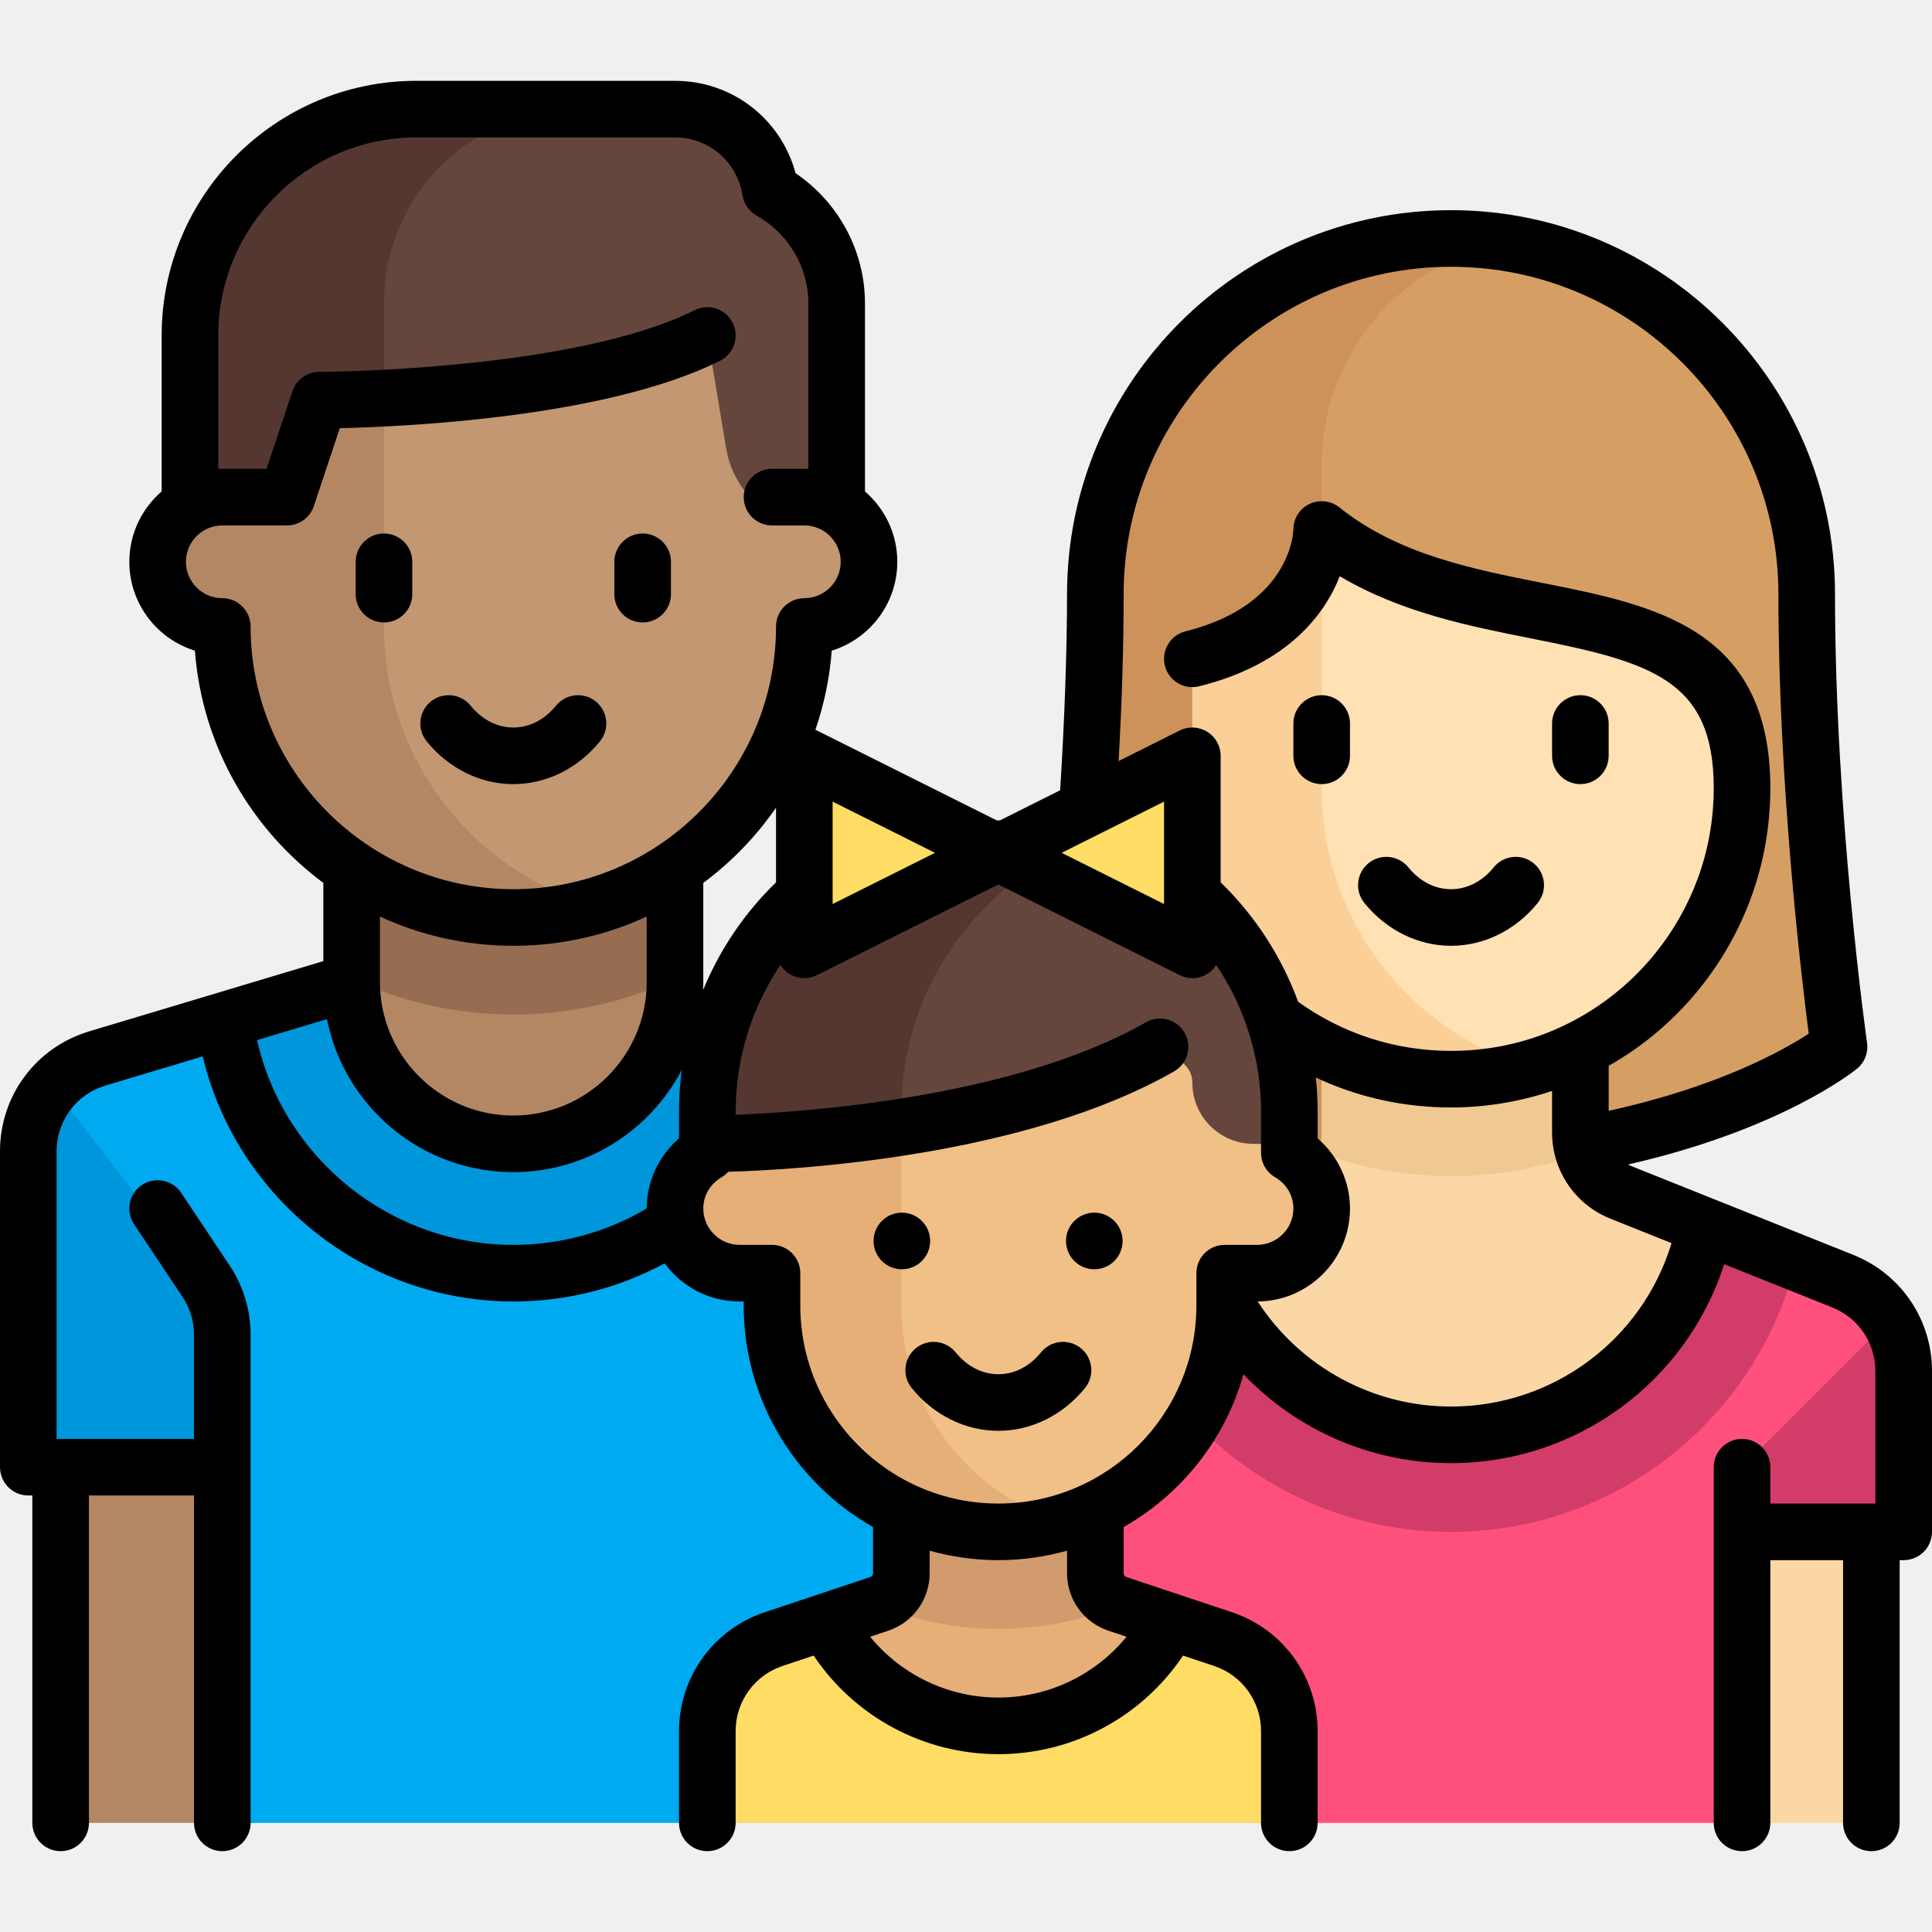
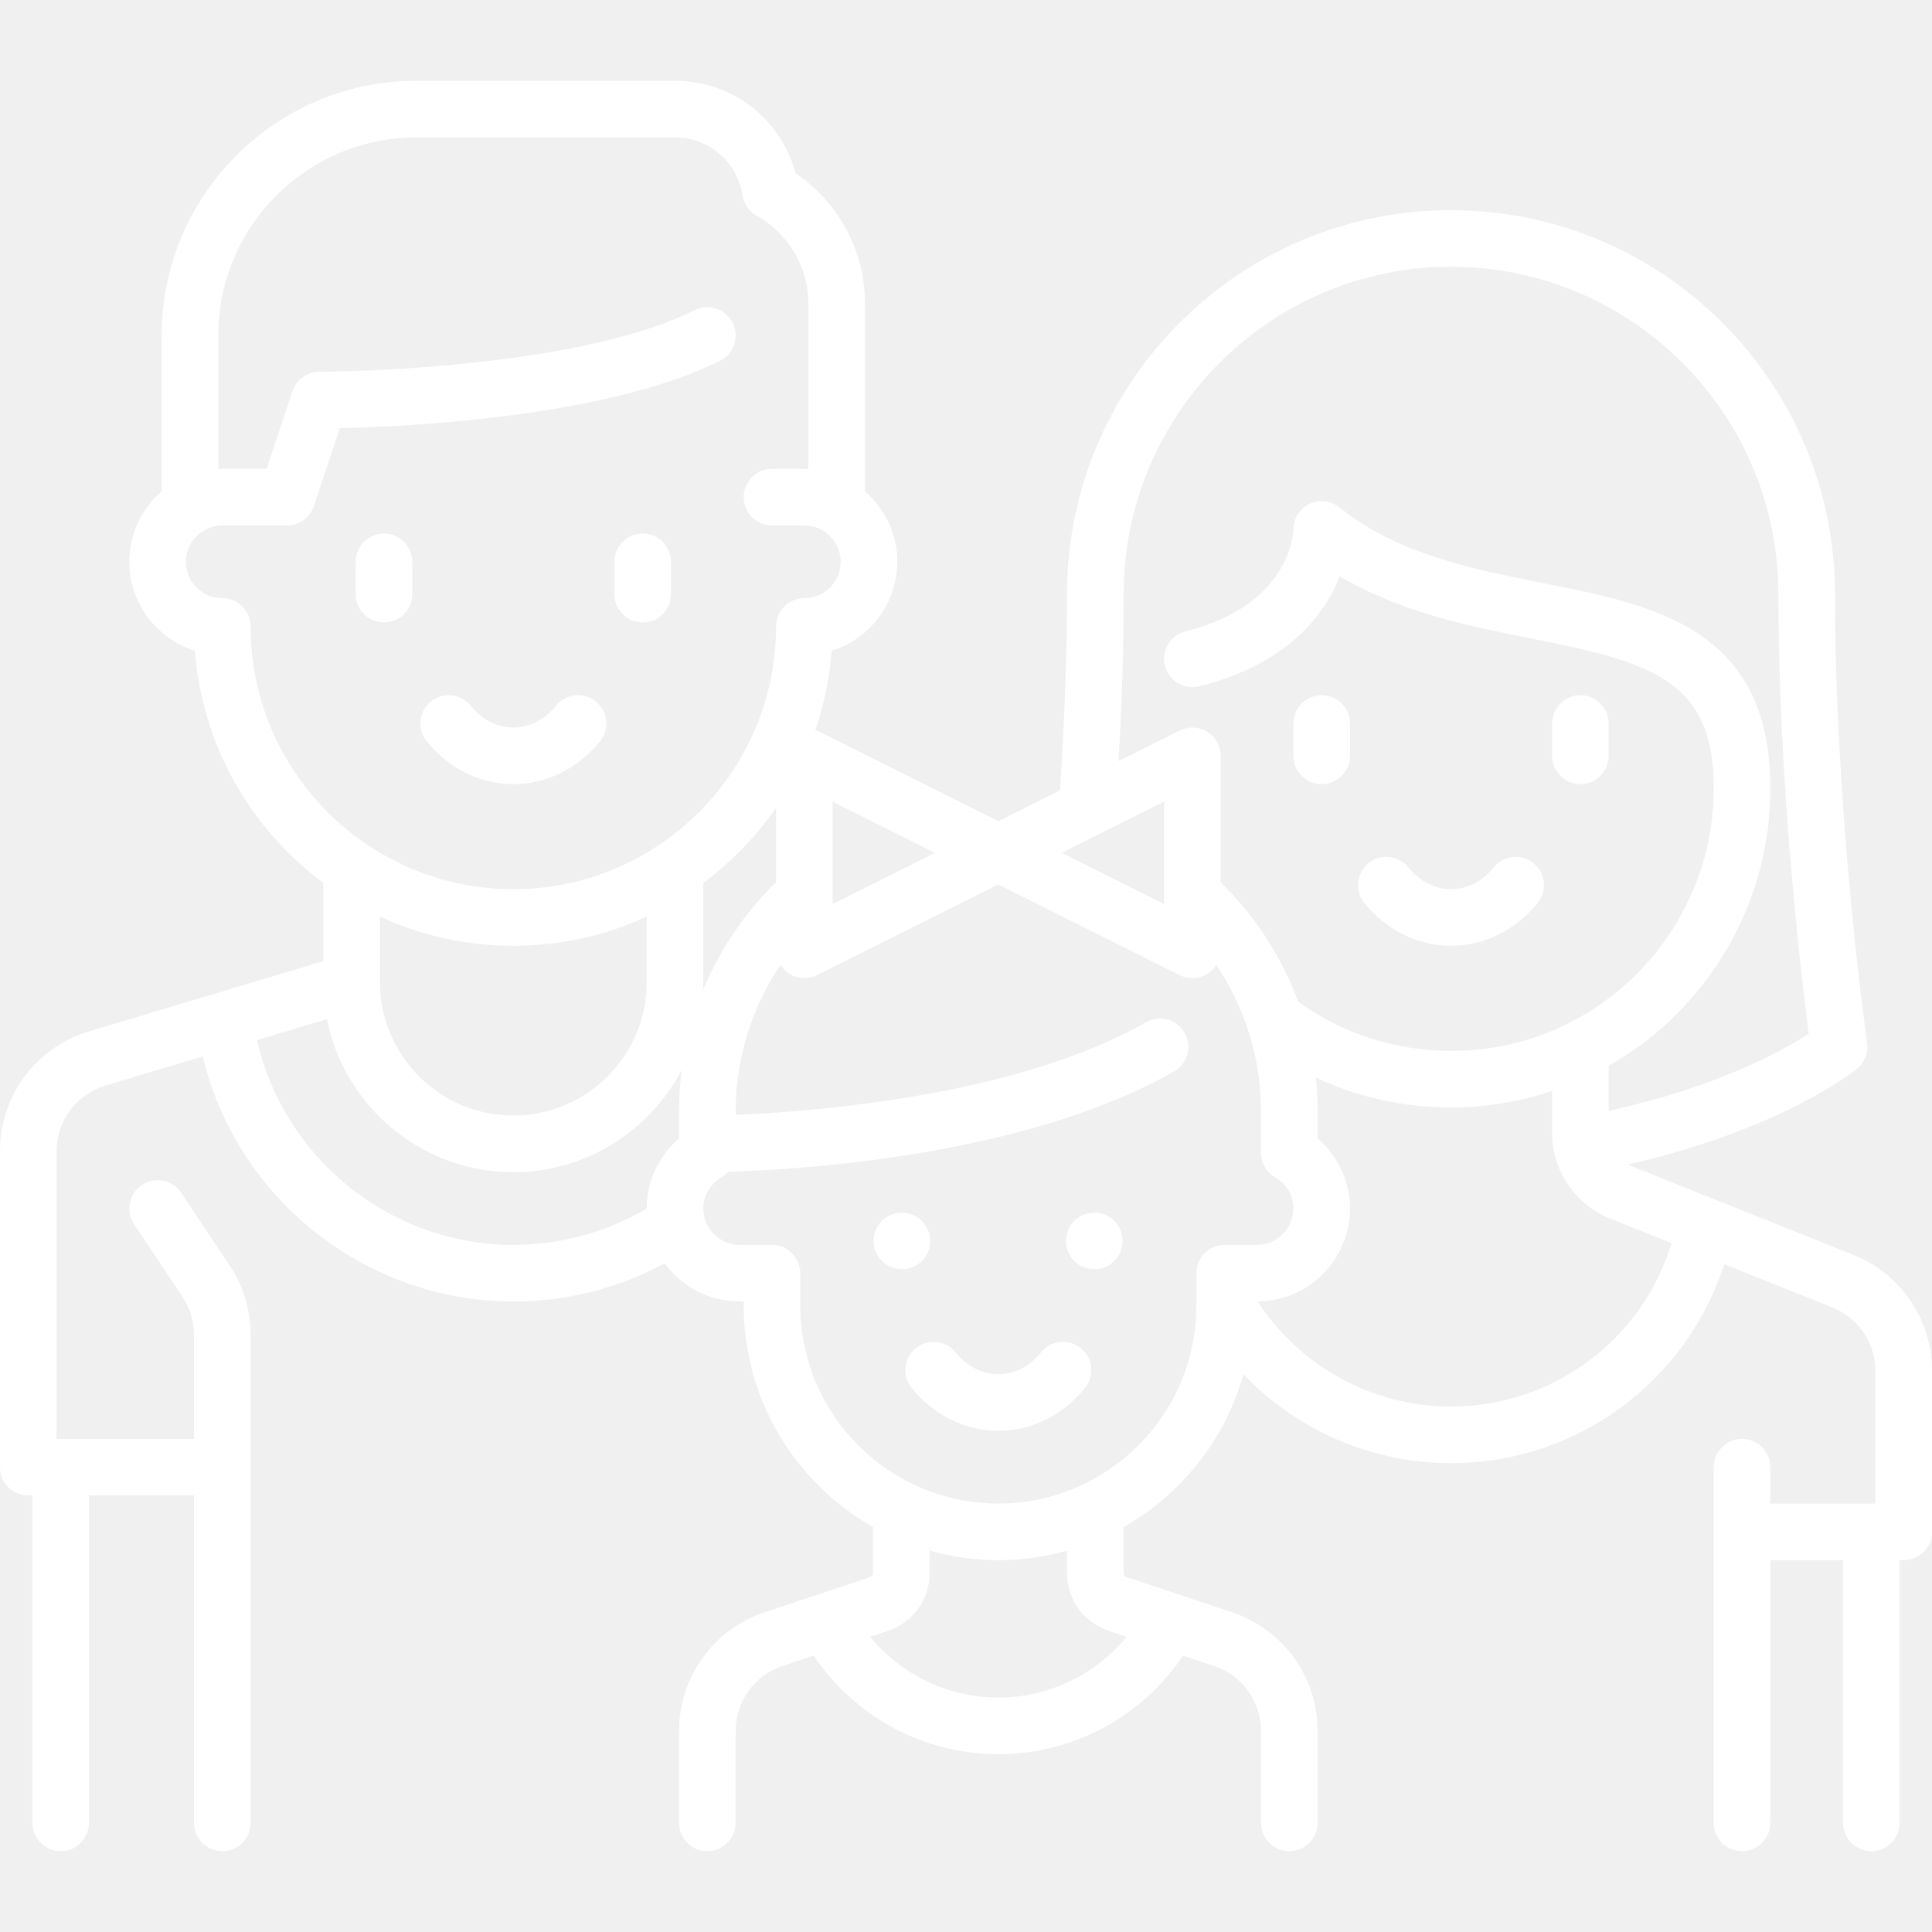
- <svg xmlns="http://www.w3.org/2000/svg" version="1.1" id="Layer_1" x="0px" y="0px" viewBox="0 0 511.997 511.997" style="enable-background:new 0 0 511.997 511.997;" xml:space="preserve">
-   <path style="fill:#D59F63;" d="M384.534,63.196L384.534,63.196L384.534,63.196L384.534,63.196L384.534,63.196  c52.058,0,94.259,42.201,94.259,94.259l0,0c0,59.983,8.569,119.966,8.569,119.966s-42.845,25.707-102.828,34.276  c-59.983-8.569-102.828-34.276-102.828-34.276s8.569-59.983,8.569-119.966l0,0C290.276,105.397,332.477,63.196,384.534,63.196  L384.534,63.196L384.534,63.196L384.534,63.196L384.534,63.196z" />
-   <path style="fill:#CD915A;" d="M350.259,148.886v-25.707c0-29.129,20.769-53.389,48.302-58.826  c-4.588-0.686-9.246-1.156-14.026-1.156h-0.001c-52.058,0-94.259,42.201-94.259,94.259c0,59.983-8.569,119.966-8.569,119.966  s42.845,25.707,102.828,34.276V183.162L350.259,148.886z" />
-   <path style="fill:#FAD7A5;" d="M488.341,339.508l-58.757-23.503c-6.507-2.603-10.773-8.904-10.773-15.912v-31.242h-68.552v31.242  c0,7.008-4.266,13.309-10.773,15.912l-58.757,23.503c-9.76,3.904-16.159,13.356-16.159,23.868v34.01  c0,4.733,3.836,8.569,8.569,8.569l0,0v77.121h222.793v-77.121l0,0c4.733,0,8.569,0,8.569,0v-42.579  C504.5,352.865,498.1,343.412,488.341,339.508z" />
+ <svg xmlns="http://www.w3.org/2000/svg" version="1.1" id="Layer_1" x="0px" y="0px" viewBox="0 0 511.997 511.997" style="enable-background:new 0 0 511.997 511.997;" xml:space="preserve" width="512px" height="512px">
  <g>
-     <path style="fill:#F0C891;" d="M384.534,311.696c12.368,0,24.171-2.296,35.155-6.298c-0.552-1.689-0.879-3.465-0.879-5.305v-31.242   h-68.552v31.242c0,1.84-0.326,3.616-0.879,5.305C360.363,309.4,372.166,311.696,384.534,311.696z" />
-     <path style="fill:#F0C891;" d="M273.138,397.386v25.707h8.569c4.732,0,8.569,3.836,8.569,8.569v51.414h25.707v-85.69H273.138z" />
+     <g>
+       <g>
+         <path d="M157.897,185.906c-3.217-2.609-7.939-2.117-10.549,1.101c-3.03,3.736-7.047,5.793-11.313,5.793    c-4.266,0-8.283-2.058-11.313-5.793c-2.609-3.217-7.333-3.709-10.549-1.101c-3.217,2.609-3.71,7.332-1.101,10.549    c5.847,7.21,14.217,11.345,22.963,11.345c8.746,0,17.115-4.135,22.963-11.345C161.607,193.238,161.114,188.515,157.897,185.906z" data-original="#000000" class="active-path" data-old_color="#000000" fill="#FFFFFF" />
+       </g>
+     </g>
+     <g>
+       <g>
+         <path d="M101.759,141.386c-4.142,0-7.5,3.358-7.5,7.5v8.569c0,4.142,3.358,7.5,7.5,7.5c4.142,0,7.5-3.358,7.5-7.5v-8.569    C109.259,144.744,105.901,141.386,101.759,141.386z" data-original="#000000" class="active-path" data-old_color="#000000" fill="#FFFFFF" />
+       </g>
+     </g>
+     <g>
+       <g>
+         <path d="M170.311,141.386c-4.142,0-7.5,3.358-7.5,7.5v8.569c0,4.142,3.357,7.5,7.5,7.5c4.142,0,7.5-3.358,7.5-7.5v-8.569    C177.811,144.744,174.453,141.386,170.311,141.386z" data-original="#000000" class="active-path" data-old_color="#000000" fill="#FFFFFF" />
+       </g>
+     </g>
+     <g>
+       <g>
+         <path d="M406.397,228.75c-3.217-2.609-7.94-2.117-10.549,1.101c-3.03,3.735-7.048,5.793-11.313,5.793    c-4.266,0-8.283-2.058-11.313-5.793c-2.608-3.217-7.332-3.71-10.549-1.101c-3.217,2.609-3.709,7.332-1.1,10.549    c5.846,7.211,14.216,11.345,22.962,11.345c8.746,0,17.115-4.135,22.962-11.345C410.106,236.082,409.614,231.359,406.397,228.75z" data-original="#000000" class="active-path" data-old_color="#000000" fill="#FFFFFF" />
+       </g>
+     </g>
+     <g>
+       <g>
+         <path d="M350.259,184.231c-4.142,0-7.5,3.358-7.5,7.5v8.569c0,4.142,3.358,7.5,7.5,7.5c4.142,0,7.5-3.358,7.5-7.5v-8.569    C357.759,187.589,354.401,184.231,350.259,184.231z" data-original="#000000" class="active-path" data-old_color="#000000" fill="#FFFFFF" />
+       </g>
+     </g>
+     <g>
+       <g>
+         <path d="M418.811,184.231c-4.142,0-7.5,3.358-7.5,7.5v8.569c0,4.142,3.357,7.5,7.5,7.5c4.142,0,7.5-3.358,7.5-7.5v-8.569    C426.311,187.589,422.953,184.231,418.811,184.231z" data-original="#000000" class="active-path" data-old_color="#000000" fill="#FFFFFF" />
+       </g>
+     </g>
+     <g>
+       <g>
+         <path d="M491.126,332.545l-58.757-23.503c-0.318-0.127-0.612-0.289-0.91-0.445c40.583-9.234,59.803-24.676,60.656-25.375    c2.029-1.663,3.042-4.265,2.671-6.862c-0.085-0.594-8.494-60.135-8.494-118.904c0-56.11-45.649-101.759-101.759-101.759    c-56.11,0-101.758,45.648-101.758,101.759c0,15.374-0.698,34.178-1.834,51.979l-16.373,8.187l-48.06-24.029    c-0.138-0.069-0.283-0.119-0.424-0.179c2.286-6.663,3.781-13.689,4.33-20.98c10.053-3.106,17.378-12.487,17.378-23.547    c0-7.449-3.328-14.131-8.569-18.653v-49.9c0-13.785-6.965-26.683-18.387-34.433c-3.87-14.38-16.79-24.481-31.958-24.481h-68.552    c-37.21,0-67.483,30.273-67.483,67.483v41.33c-5.241,4.521-8.569,11.204-8.569,18.653c0,11.06,7.325,20.441,17.378,23.547    c1.894,25.179,14.87,47.302,34.036,61.54v20.73L23.664,273.31C9.51,277.557,0,290.338,0,305.116v83.701c0,4.142,3.358,7.5,7.5,7.5    h1.069v86.759c0,4.142,3.358,7.5,7.5,7.5c4.142,0,7.5-3.358,7.5-7.5v-86.759h27.845v86.759c0,4.142,3.358,7.5,7.5,7.5    c4.142,0,7.5-3.358,7.5-7.5v-129.32c0-6.578-1.929-12.948-5.577-18.42l-12.82-19.23c-2.298-3.447-6.955-4.377-10.4-2.081    c-3.447,2.297-4.378,6.954-2.08,10.401l12.82,19.231c2,3,3.058,6.492,3.058,10.099v27.561H16.069H15v-76.201    c0-8.103,5.214-15.11,12.976-17.439l25.747-7.724c8.966,37.542,43.017,64.95,82.312,64.95c14.117,0,27.827-3.481,40.104-10.105    c4.487,6.121,11.724,10.105,19.878,10.105h1.069v1.069c0,25.143,13.832,47.103,34.276,58.712v12.233    c0,0.46-0.294,0.868-0.731,1.014l-27.977,9.326c-13.581,4.527-22.706,17.187-22.706,31.503v24.316c0,4.142,3.358,7.5,7.5,7.5    c4.142,0,7.5-3.358,7.5-7.5V458.76c0-7.849,5.003-14.791,12.449-17.272l8.227-2.743c10.884,16.232,29.189,26.125,48.944,26.125    c19.776,0,38.064-9.887,48.946-26.124l8.225,2.742c7.446,2.482,12.449,9.423,12.449,17.272v24.316c0,4.142,3.358,7.5,7.5,7.5    c4.142,0,7.5-3.358,7.5-7.5V458.76c0-14.316-9.125-26.976-22.706-31.502l-27.977-9.326c-0.437-0.146-0.731-0.553-0.731-1.014    v-12.233c15.307-8.692,26.893-23.188,31.753-40.481c14.173,14.83,33.968,23.546,55.005,23.546    c33.212,0,62.353-21.469,72.391-52.728l28.629,11.451c6.953,2.781,11.445,9.417,11.445,16.904v35.079h-1.069h-26.776v-9.638    c0-4.142-3.358-7.5-7.5-7.5c-4.142,0-7.5,3.358-7.5,7.5v94.259c0,4.142,3.358,7.5,7.5,7.5c4.142,0,7.5-3.358,7.5-7.5v-69.621    h19.276v69.621c0,4.142,3.358,7.5,7.5,7.5c4.142,0,7.5-3.358,7.5-7.5v-69.621h1.069c1.989,0,3.896-0.79,5.303-2.196    c1.407-1.407,2.197-3.314,2.197-5.304v-42.579C512,349.719,503.807,337.617,491.126,332.545z M297.776,157.455    c0-47.839,38.92-86.759,86.759-86.759c47.839,0,86.758,38.92,86.758,86.759c0,50.363,6.065,101.274,8.036,116.479    c-6.721,4.397-23.929,14.081-53.018,20.445v-11.935c3.984-2.258,7.798-4.835,11.384-7.733    c14.758-11.929,25.187-28.636,29.363-47.042c1.392-6.133,2.098-12.458,2.098-18.799c0-42.391-30.657-48.477-60.305-54.363    c-18.865-3.745-38.372-7.618-53.906-20.045c-2.251-1.801-5.335-2.152-7.934-0.903c-2.599,1.249-4.251,3.876-4.251,6.76    c0,0.199-0.327,19.933-28.595,27c-4.019,1.005-6.462,5.077-5.457,9.096c1.004,4.019,5.077,6.46,9.095,5.457    c23.66-5.915,33.312-19.188,37.248-29.16c16.264,9.638,34.483,13.254,50.879,16.509c31.689,6.291,48.226,10.912,48.226,39.65    c0,5.226-0.581,10.434-1.726,15.48c-3.435,15.134-12.016,28.876-24.165,38.696c-12.5,10.104-27.622,15.444-43.73,15.444    c-14.684,0-28.659-4.504-40.519-13.015c-4.345-11.859-11.324-22.709-20.533-31.649v-33.525c0-2.6-1.346-5.014-3.557-6.38    c-2.211-1.366-4.971-1.491-7.297-0.328l-16.193,8.096C297.324,186.071,297.776,171.221,297.776,157.455z M308.483,212.435v27.143    l-27.144-13.571L308.483,212.435z M220.655,212.435l27.143,13.572l-27.143,13.571V212.435z M179.948,294.558v7.123    c-5.37,4.637-8.569,11.423-8.569,18.583c-10.682,6.311-22.817,9.639-35.345,9.639c-32.624,0-60.849-22.958-67.91-54.27    l18.529-5.559c4.571,23.088,24.972,40.553,49.382,40.553c19.383,0,36.231-11.017,44.641-27.112    C180.195,287.157,179.948,290.845,179.948,294.558z M100.69,260.27v-17.373c10.762,4.97,22.734,7.747,35.345,7.747    c12.61,0,24.583-2.778,35.345-7.746v17.383c0,19.489-15.855,35.345-35.345,35.345c-19.457,0-35.29-15.804-35.343-35.249    C100.692,260.341,100.69,260.305,100.69,260.27z M136.035,235.644c-38.39,0-69.621-31.231-69.621-69.62c0-4.142-3.358-7.5-7.5-7.5    c-5.314,0-9.638-4.324-9.638-9.638c0-5.314,4.323-9.638,9.638-9.638h17.138c3.228,0,6.094-2.065,7.115-5.128l6.884-20.652    c17.235-0.389,70.664-2.812,100.751-17.856c3.705-1.853,5.207-6.357,3.354-10.062c-1.852-3.705-6.356-5.207-10.062-3.354    c-32.281,16.14-98.807,16.346-99.475,16.346c-3.228,0.001-6.094,2.066-7.114,5.129l-6.859,20.578H58.914    c-0.358,0-0.714,0.012-1.069,0.027V88.903c0-28.939,23.544-52.483,52.483-52.483h68.552c8.956,0,16.48,6.455,17.893,15.347    c0.359,2.26,1.73,4.232,3.723,5.356c8.468,4.776,13.729,13.669,13.729,23.21v43.941c-0.355-0.016-0.71-0.027-1.069-0.027h-8.569    c-4.142,0-7.5,3.358-7.5,7.5c0,4.142,3.358,7.5,7.5,7.5h8.569c5.314,0,9.638,4.323,9.638,9.638s-4.323,9.638-9.638,9.638    c-4.142,0-7.5,3.358-7.5,7.5C205.656,204.412,174.425,235.644,136.035,235.644z M186.379,260.283v-26.31    c7.461-5.543,13.982-12.276,19.276-19.928v19.781c-8.399,8.154-14.946,17.895-19.329,28.543    C186.355,261.676,186.379,260.982,186.379,260.283z M298.548,433.756c-8.257,10.087-20.661,16.113-33.979,16.113    c-13.302,0-25.714-6.03-33.974-16.114l4.78-1.593c6.572-2.19,10.988-8.317,10.988-15.244v-5.978    c5.796,1.627,11.898,2.516,18.207,2.516c6.309,0,12.411-0.889,18.207-2.516v5.978c-0.001,6.926,4.414,13.053,10.987,15.243    L298.548,433.756z M324.553,329.903c-4.142,0-7.5,3.358-7.5,7.5v7.457c0,0.065-0.001,0.13,0,0.195v0.917    c-0.001,28.939-23.545,52.483-52.484,52.483c-28.939,0-52.482-23.544-52.482-52.483v-8.569c0-4.142-3.358-7.5-7.5-7.5h-8.569    c-5.314,0-9.638-4.323-9.638-9.638c0-3.42,1.81-6.515,4.841-8.279c0.677-0.394,1.266-0.893,1.776-1.457    c18.54-0.537,78.639-4.026,118.138-26.597c3.596-2.055,4.846-6.636,2.791-10.233c-2.055-3.597-6.638-4.846-10.233-2.791    c-34.602,19.772-88.974,23.731-108.744,24.522v-0.872c0-13.949,4.224-27.458,11.878-38.847c0.599,0.949,1.4,1.773,2.386,2.382    c1.205,0.744,2.572,1.12,3.943,1.12c1.146,0,2.295-0.263,3.354-0.792l48.06-24.03l48.06,24.03    c1.059,0.529,2.208,0.792,3.354,0.792c1.372,0,2.739-0.376,3.943-1.12c0.985-0.609,1.786-1.434,2.385-2.382    c7.654,11.389,11.878,24.898,11.878,38.847v10.946c0,2.67,1.419,5.139,3.728,6.482c3.032,1.765,4.842,4.859,4.842,8.279    c0,5.314-4.324,9.638-9.638,9.638H324.553z M384.535,372.748c-20.764,0-40.028-10.571-51.242-27.849    c13.506-0.093,24.466-11.106,24.466-24.633c0-7.16-3.199-13.947-8.569-18.584v-7.123c0-3.019-0.163-6.021-0.482-8.995    c11.121,5.214,23.263,7.925,35.827,7.925c9.145,0,18.189-1.515,26.776-4.379v10.983c0,10.133,6.079,19.113,15.487,22.876    l16.173,6.469C435.22,355.066,411.55,372.748,384.535,372.748z" data-original="#000000" class="active-path" data-old_color="#000000" fill="#FFFFFF" />
+       </g>
+     </g>
+     <g>
+       <g>
+         <path d="M286.432,357.285c-3.217-2.609-7.94-2.117-10.549,1.101c-3.031,3.736-7.048,5.793-11.313,5.793    c-4.265,0-8.283-2.057-11.313-5.793c-2.609-3.217-7.333-3.71-10.549-1.101c-3.217,2.609-3.71,7.332-1.101,10.549    c5.848,7.209,14.217,11.345,22.963,11.345c8.746,0,17.115-4.135,22.963-11.344C290.141,364.618,289.648,359.894,286.432,357.285z" data-original="#000000" class="active-path" data-old_color="#000000" fill="#FFFFFF" />
+       </g>
+     </g>
+     <g>
+       <g>
+         <circle cx="239" cy="328.868" r="7.5" data-original="#000000" class="active-path" data-old_color="#000000" fill="#FFFFFF" />
+       </g>
+     </g>
+     <g>
+       <g>
+         <circle cx="290" cy="328.868" r="7.5" data-original="#000000" class="active-path" data-old_color="#000000" fill="#FFFFFF" />
+       </g>
+     </g>
  </g>
-   <path style="fill:#FFE1B4;" d="M384.535,285.989L384.535,285.989c-42.593,0-68.552-34.528-68.552-77.121v-34.276  c24.653,0,27.438-17.731,31.87-27.687c1.338-3.005,5.067-3.98,7.693-1.999c36.304,27.39,106.11,6.895,106.11,63.962l0,0  C461.655,251.461,427.127,285.989,384.535,285.989z" />
-   <path style="fill:#FAD098;" d="M350.259,208.869v-64.34c-1.002,0.506-1.9,1.24-2.406,2.377c-4.431,9.956-7.217,27.687-31.87,27.687  v31.543c0,35.421,14.247,67.768,48.411,77.117c14.722,4.029,28.783,3.351,41.563-0.341  C373.799,273.62,350.259,244.02,350.259,208.869z" />
-   <path style="fill:#FF507D;" d="M488.341,339.508l-36.552-14.621c-6.153,31.544-33.91,55.36-67.254,55.36  s-61.101-23.817-67.254-55.36l-36.552,14.621c-9.76,3.904-16.159,13.356-16.159,23.868v119.699h197.086v-77.121H504.5v-42.579  C504.5,352.865,498.1,343.412,488.341,339.508z" />
-   <g>
-     <path style="fill:#D23C69;" d="M461.655,388.817l38.946-38.946c2.465,3.981,3.898,8.614,3.898,13.506v42.579h-42.845   L461.655,388.817L461.655,388.817z" />
-     <path style="fill:#D23C69;" d="M451.789,324.888c-6.154,31.544-33.91,55.36-67.255,55.36s-61.101-23.817-67.255-55.36   l-24.102,9.641c10.222,41.004,47.188,71.426,91.357,71.426s81.135-30.422,91.357-71.426L451.789,324.888z" />
-   </g>
-   <rect x="16.07" y="388.818" style="fill:#B48764;" width="51.41" height="94.26" />
-   <path style="fill:#00AAF0;" d="M245.626,280.823l-75.316-20.541h-68.552l-75.316,20.541C15.259,283.873,7.5,294.032,7.5,305.624  v83.193h51.414v94.259h205.655V305.624C264.569,294.032,256.81,283.873,245.626,280.823z" />
-   <path style="fill:#0096DC;" d="M212.216,271.711l-41.906-11.429h-68.552l-41.906,11.429c5.536,37.158,37.483,65.692,76.181,65.692  S206.68,308.869,212.216,271.711z" />
-   <path style="fill:#B48764;" d="M93.19,230.291v29.991c0,23.662,19.182,42.845,42.845,42.845s42.845-19.182,42.845-42.845v-29.991  H93.19z" />
-   <path style="fill:#966D50;" d="M93.19,259.412c13.056,6.001,27.533,9.439,42.845,9.439s29.788-3.438,42.845-9.439v-29.121H93.19  V259.412z" />
-   <path style="fill:#C39772;" d="M213.155,131.748V80.334H58.914v51.414c-9.465,0-17.138,7.673-17.138,17.138  s7.673,17.138,17.138,17.138c0,42.593,34.528,77.121,77.121,77.121s77.121-34.528,77.121-77.121c9.465,0,17.138-7.673,17.138-17.138  C230.293,139.421,222.62,131.748,213.155,131.748z" />
-   <path style="fill:#B48764;" d="M101.759,166.024v-85.69H58.914v51.414c-9.465,0-17.138,7.673-17.138,17.138  s7.673,17.138,17.138,17.138c0,42.593,34.528,77.121,77.121,77.121c7.442,0,14.614-1.111,21.422-3.078  C125.299,230.775,101.759,201.175,101.759,166.024z" />
-   <path style="fill:#64463C;" d="M202.76,135.346c2.891-2.224,6.467-3.598,10.396-3.598c3.138,0,6.04,0.905,8.569,2.377V80.334  c0-12.82-7.121-23.864-17.545-29.743c-1.948-12.267-12.485-21.671-25.3-21.671h-68.552c-33.128,0-59.983,26.855-59.983,59.983  v45.222c2.529-1.472,5.431-2.377,8.569-2.377c1.102,0,2.176,0.107,3.215,0.312c8.346,1.643,16.702-2.969,18.791-11.215l0,0  l2.107-8.429c0.931-3.725,4.197-6.382,8.036-6.485c17.852-0.482,68.48-3.075,96.386-17.028l4.989,29.934  C193.583,125.712,197.449,131.493,202.76,135.346z" />
-   <path style="fill:#553732;" d="M101.759,80.334c0-28.395,23.019-51.414,51.414-51.414h-42.845  c-33.128,0-59.983,26.855-59.983,59.983v45.222c2.529-1.472,5.431-2.377,8.569-2.377c2.67,0,5.174,0.629,7.416,1.747  c5.53,2.757,11.543-0.458,13.041-6.453l3.656-14.626c0.931-3.725,4.197-6.381,8.035-6.485c2.813-0.076,6.473-0.209,10.696-0.426  V80.334H101.759z" />
-   <path style="fill:#0096DC;" d="M7.5,305.624v83.193h51.414v-28.144c0-9.528-3.176-18.784-9.025-26.304L14.182,288.46  C10.028,293.066,7.5,299.09,7.5,305.624z" />
-   <path style="fill:#E6AF78;" d="M324.112,434.372l-27.977-9.326c-3.499-1.166-5.859-4.441-5.859-8.129v-19.531h-51.414v19.531  c0,3.688-2.36,6.963-5.859,8.129l-27.977,9.326c-10.497,3.499-17.578,13.323-17.578,24.388v24.316H341.69V458.76  C341.69,447.694,334.609,437.871,324.112,434.372z" />
-   <path style="fill:#D29B6E;" d="M264.569,431.662c11.448,0,22.351-2.287,32.334-6.36l-0.768-0.256c-3.5-1.166-5.86-4.441-5.86-8.129  v-19.531h-51.414v19.531c0,3.688-2.36,6.963-5.86,8.129l-0.768,0.256C242.218,429.375,253.121,431.662,264.569,431.662z" />
-   <path style="fill:#64463C;" d="M264.569,217.438L264.569,217.438c-42.593,0-77.121,34.528-77.121,77.121v25.707H341.69v-25.708  C341.69,251.966,307.162,217.438,264.569,217.438z" />
-   <path style="fill:#553732;" d="M290.276,221.92c-8.051-2.85-16.679-4.482-25.707-4.482c-42.593,0-77.121,34.528-77.121,77.121  v25.707h51.414v-25.708C238.862,260.994,260.343,232.518,290.276,221.92z" />
-   <path style="fill:#F0C087;" d="M332.769,303.127h-0.59c-8.944,0-16.195-7.251-16.195-16.195l0,0c0-4.597-4.555-7.806-8.887-6.269  c-63.348,22.465-102.51,22.465-102.51,22.465h-8.217c-8.573,0-16.118,6.157-17.314,14.647c-1.489,10.572,6.68,19.629,16.962,19.629  h8.569v7.673c0,32.228,25.071,59.398,57.268,60.818c34.362,1.516,62.698-25.894,62.698-59.922v-8.569h8.569  c10.283,0,18.451-9.057,16.962-19.629C348.887,309.285,341.342,303.127,332.769,303.127z" />
-   <polygon style="fill:#FFDC64;" points="315.983,200.3 264.569,222.334 213.155,200.3 213.155,251.714 264.569,229.679   315.983,251.714 " />
-   <path style="fill:#E6AF78;" d="M238.862,345.972v-46.426c-20.262,3.533-34.276,3.581-34.276,3.581h-8.569  c-9.464,0-17.138,7.673-17.138,17.138s7.674,17.138,17.138,17.138h8.569v6.053c0,32.844,25.308,61.485,58.138,62.47  c6.617,0.199,12.989-0.703,18.983-2.488C256.935,396.06,238.862,373.14,238.862,345.972z" />
-   <path style="fill:#FFDC64;" d="M324.112,434.372l-13.974-4.658c-8.583,16.427-25.752,27.655-45.569,27.655  S227.582,446.14,219,429.714l-13.974,4.658c-10.497,3.499-17.578,13.323-17.578,24.388v24.316H341.69V458.76  C341.69,447.694,334.609,437.871,324.112,434.372z" />
-   <path d="M136.035,207.8c8.746,0,17.115-4.135,22.963-11.345c2.609-3.217,2.116-7.94-1.101-10.549s-7.939-2.117-10.549,1.101  c-3.03,3.736-7.047,5.793-11.313,5.793s-8.283-2.058-11.313-5.793c-2.609-3.217-7.333-3.709-10.549-1.101  c-3.217,2.609-3.71,7.332-1.101,10.549C118.919,203.665,127.289,207.8,136.035,207.8z" />
-   <path d="M101.759,164.955c4.142,0,7.5-3.358,7.5-7.5v-8.569c0-4.142-3.358-7.5-7.5-7.5s-7.5,3.358-7.5,7.5v8.569  C94.259,161.597,97.617,164.955,101.759,164.955z" />
-   <path d="M170.311,164.955c4.142,0,7.5-3.358,7.5-7.5v-8.569c0-4.142-3.358-7.5-7.5-7.5s-7.5,3.358-7.5,7.5v8.569  C162.811,161.597,166.168,164.955,170.311,164.955z" />
-   <path d="M384.535,250.644c8.746,0,17.115-4.135,22.962-11.345c2.609-3.217,2.117-7.94-1.1-10.549s-7.94-2.117-10.549,1.101  c-3.03,3.735-7.048,5.793-11.313,5.793c-4.266,0-8.283-2.058-11.313-5.793c-2.608-3.217-7.332-3.71-10.549-1.101  c-3.217,2.609-3.709,7.332-1.1,10.549C367.419,246.51,375.789,250.644,384.535,250.644z" />
-   <path d="M350.259,207.8c4.142,0,7.5-3.358,7.5-7.5v-8.569c0-4.142-3.358-7.5-7.5-7.5s-7.5,3.358-7.5,7.5v8.569  C342.759,204.442,346.117,207.8,350.259,207.8z" />
-   <path d="M418.811,207.8c4.142,0,7.5-3.358,7.5-7.5v-8.569c0-4.142-3.358-7.5-7.5-7.5s-7.5,3.358-7.5,7.5v8.569  C411.311,204.442,414.668,207.8,418.811,207.8z" />
-   <path d="M491.126,332.545l-58.757-23.503c-0.318-0.127-0.612-0.289-0.91-0.445c40.583-9.234,59.803-24.676,60.656-25.375  c2.029-1.663,3.042-4.265,2.671-6.862c-0.085-0.594-8.494-60.135-8.494-118.904c0-56.11-45.649-101.759-101.759-101.759  s-101.758,45.648-101.758,101.759c0,15.374-0.698,34.178-1.834,51.979l-16.373,8.187l-48.06-24.029  c-0.138-0.069-0.283-0.119-0.424-0.179c2.286-6.663,3.781-13.689,4.33-20.98c10.053-3.106,17.378-12.487,17.378-23.547  c0-7.449-3.328-14.131-8.569-18.653v-49.9c0-13.785-6.965-26.683-18.387-34.433c-3.87-14.38-16.79-24.481-31.958-24.481h-68.552  c-37.21,0-67.483,30.273-67.483,67.483v41.33c-5.241,4.521-8.569,11.204-8.569,18.653c0,11.06,7.325,20.441,17.378,23.547  c1.894,25.179,14.87,47.302,34.036,61.54v20.73L23.664,273.31C9.51,277.557,0,290.338,0,305.116v83.701c0,4.142,3.358,7.5,7.5,7.5  h1.069v86.759c0,4.142,3.358,7.5,7.5,7.5s7.5-3.358,7.5-7.5v-86.759h27.845v86.759c0,4.142,3.358,7.5,7.5,7.5s7.5-3.358,7.5-7.5  v-129.32c0-6.578-1.929-12.948-5.577-18.42l-12.82-19.23c-2.298-3.447-6.955-4.377-10.4-2.081c-3.447,2.297-4.378,6.954-2.08,10.401  l12.82,19.231c2,3,3.058,6.492,3.058,10.099v27.561H16.069H15v-76.201c0-8.103,5.214-15.11,12.976-17.439l25.747-7.724  c8.966,37.542,43.017,64.95,82.312,64.95c14.117,0,27.827-3.481,40.104-10.105c4.487,6.121,11.724,10.105,19.878,10.105h1.069v1.069  c0,25.143,13.832,47.103,34.276,58.712v12.233c0,0.46-0.294,0.868-0.731,1.014l-27.977,9.326  c-13.581,4.527-22.706,17.187-22.706,31.503v24.316c0,4.142,3.358,7.5,7.5,7.5s7.5-3.358,7.5-7.5V458.76  c0-7.849,5.003-14.791,12.449-17.272l8.227-2.743c10.884,16.232,29.189,26.125,48.944,26.125c19.776,0,38.064-9.887,48.946-26.124  l8.225,2.742c7.446,2.482,12.449,9.423,12.449,17.272v24.316c0,4.142,3.358,7.5,7.5,7.5s7.5-3.358,7.5-7.5V458.76  c0-14.316-9.125-26.976-22.706-31.502l-27.977-9.326c-0.437-0.146-0.731-0.553-0.731-1.014v-12.233  c15.307-8.692,26.893-23.188,31.753-40.481c14.173,14.83,33.968,23.546,55.005,23.546c33.212,0,62.353-21.469,72.391-52.728  l28.629,11.451c6.953,2.781,11.445,9.417,11.445,16.904v35.079h-1.069h-26.776v-9.638c0-4.142-3.358-7.5-7.5-7.5s-7.5,3.358-7.5,7.5  v94.259c0,4.142,3.358,7.5,7.5,7.5s7.5-3.358,7.5-7.5v-69.621h19.276v69.621c0,4.142,3.358,7.5,7.5,7.5s7.5-3.358,7.5-7.5v-69.621  h1.069c1.989,0,3.896-0.79,5.303-2.196c1.407-1.407,2.197-3.314,2.197-5.304v-42.579C512,349.719,503.807,337.617,491.126,332.545z   M297.776,157.455c0-47.839,38.92-86.759,86.759-86.759s86.758,38.92,86.758,86.759c0,50.363,6.065,101.274,8.036,116.479  c-6.721,4.397-23.929,14.081-53.018,20.445v-11.935c3.984-2.258,7.798-4.835,11.384-7.733  c14.758-11.929,25.187-28.636,29.363-47.042c1.392-6.133,2.098-12.458,2.098-18.799c0-42.391-30.657-48.477-60.305-54.363  c-18.865-3.745-38.372-7.618-53.906-20.045c-2.251-1.801-5.335-2.152-7.934-0.903s-4.251,3.876-4.251,6.76  c0,0.199-0.327,19.933-28.595,27c-4.019,1.005-6.462,5.077-5.457,9.096c1.004,4.019,5.077,6.46,9.095,5.457  c23.66-5.915,33.312-19.188,37.248-29.16c16.264,9.638,34.483,13.254,50.879,16.509c31.689,6.291,48.226,10.912,48.226,39.65  c0,5.226-0.581,10.434-1.726,15.48c-3.435,15.134-12.016,28.876-24.165,38.696c-12.5,10.104-27.622,15.444-43.73,15.444  c-14.684,0-28.659-4.504-40.519-13.015c-4.345-11.859-11.324-22.709-20.533-31.649v-33.525c0-2.6-1.346-5.014-3.557-6.38  s-4.971-1.491-7.297-0.328l-16.193,8.096C297.324,186.071,297.776,171.221,297.776,157.455z M308.483,212.435v27.143l-27.144-13.571  L308.483,212.435z M220.655,212.435l27.143,13.572l-27.143,13.571V212.435z M205.655,233.826  c-8.399,8.154-14.946,17.895-19.329,28.543c0.029-0.693,0.053-1.387,0.053-2.086v-26.31c7.461-5.543,13.982-12.276,19.276-19.928  V233.826z M66.414,166.024c0-4.142-3.358-7.5-7.5-7.5c-5.314,0-9.638-4.324-9.638-9.638s4.323-9.638,9.638-9.638h17.138  c3.228,0,6.094-2.065,7.115-5.128l6.884-20.652c17.235-0.389,70.664-2.812,100.751-17.856c3.705-1.853,5.207-6.357,3.354-10.062  c-1.852-3.705-6.356-5.207-10.062-3.354c-32.281,16.14-98.807,16.346-99.475,16.346c-3.228,0.001-6.094,2.066-7.114,5.129  l-6.859,20.578H58.914c-0.358,0-0.714,0.012-1.069,0.027V88.903c0-28.939,23.544-52.483,52.483-52.483h68.552  c8.956,0,16.48,6.455,17.893,15.347c0.359,2.26,1.73,4.232,3.723,5.356c8.468,4.776,13.729,13.669,13.729,23.21v43.941  c-0.355-0.016-0.71-0.027-1.069-0.027h-8.569c-4.142,0-7.5,3.358-7.5,7.5s3.358,7.5,7.5,7.5h8.569c5.314,0,9.638,4.323,9.638,9.638  s-4.323,9.638-9.638,9.638c-4.142,0-7.5,3.358-7.5,7.5c0,38.389-31.231,69.621-69.621,69.621S66.414,204.413,66.414,166.024z   M136.035,250.644c12.61,0,24.583-2.778,35.345-7.746v17.383c0,19.489-15.855,35.345-35.345,35.345  c-19.457,0-35.29-15.804-35.343-35.249c0-0.036-0.002-0.072-0.002-0.107v-17.373C111.452,247.867,123.424,250.644,136.035,250.644z   M68.124,275.633l18.529-5.559c4.571,23.088,24.972,40.553,49.382,40.553c19.383,0,36.231-11.017,44.641-27.112  c-0.481,3.642-0.728,7.33-0.728,11.043v7.123c-5.37,4.637-8.569,11.423-8.569,18.583c-10.682,6.311-22.817,9.639-35.345,9.639  C103.41,329.903,75.185,306.945,68.124,275.633z M293.764,432.161l4.784,1.595c-8.257,10.087-20.661,16.113-33.979,16.113  c-13.302,0-25.714-6.03-33.974-16.114l4.78-1.593c6.572-2.19,10.988-8.317,10.988-15.244v-5.978  c5.796,1.627,11.898,2.516,18.207,2.516s12.411-0.889,18.207-2.516v5.978C282.776,423.844,287.191,429.971,293.764,432.161z   M264.569,398.455c-28.939,0-52.482-23.544-52.482-52.483v-8.569c0-4.142-3.358-7.5-7.5-7.5h-8.569  c-5.314,0-9.638-4.323-9.638-9.638c0-3.42,1.81-6.515,4.841-8.279c0.677-0.394,1.266-0.893,1.776-1.457  c18.54-0.537,78.639-4.026,118.138-26.597c3.596-2.055,4.846-6.636,2.791-10.233s-6.638-4.846-10.233-2.791  c-34.602,19.772-88.974,23.731-108.744,24.522v-0.872c0-13.949,4.224-27.458,11.878-38.847c0.599,0.949,1.4,1.773,2.386,2.382  c1.205,0.744,2.572,1.12,3.943,1.12c1.146,0,2.295-0.263,3.354-0.792l48.06-24.03l48.06,24.03c1.059,0.529,2.208,0.792,3.354,0.792  c1.372,0,2.739-0.376,3.943-1.12c0.985-0.609,1.786-1.434,2.385-2.382c7.654,11.389,11.878,24.898,11.878,38.847v10.946  c0,2.67,1.419,5.139,3.728,6.482c3.032,1.765,4.842,4.859,4.842,8.279c0,5.314-4.324,9.638-9.638,9.638h-8.569  c-4.142,0-7.5,3.358-7.5,7.5v7.457c0,0.065-0.001,0.13,0,0.195v0.917C317.052,374.911,293.508,398.455,264.569,398.455z   M384.535,372.748c-20.764,0-40.028-10.571-51.242-27.849c13.506-0.093,24.466-11.106,24.466-24.633  c0-7.16-3.199-13.947-8.569-18.584v-7.123c0-3.019-0.163-6.021-0.482-8.995c11.121,5.214,23.263,7.925,35.827,7.925  c9.145,0,18.189-1.515,26.776-4.379v10.983c0,10.133,6.079,19.113,15.487,22.876l16.173,6.469  C435.22,355.066,411.55,372.748,384.535,372.748z" />
-   <path d="M286.432,357.285c-3.217-2.609-7.94-2.117-10.549,1.101c-3.031,3.736-7.048,5.793-11.313,5.793s-8.283-2.057-11.313-5.793  c-2.609-3.217-7.333-3.71-10.549-1.101c-3.217,2.609-3.71,7.332-1.101,10.549c5.848,7.209,14.217,11.345,22.963,11.345  s17.115-4.135,22.963-11.344C290.141,364.618,289.648,359.894,286.432,357.285z" />
-   <circle cx="239" cy="328.868" r="7.5" />
-   <circle cx="290" cy="328.868" r="7.5" />
-   <g>
- </g>
-   <g>
- </g>
-   <g>
- </g>
-   <g>
- </g>
-   <g>
- </g>
-   <g>
- </g>
-   <g>
- </g>
-   <g>
- </g>
-   <g>
- </g>
-   <g>
- </g>
-   <g>
- </g>
-   <g>
- </g>
-   <g>
- </g>
-   <g>
- </g>
-   <g>
- </g>
</svg>
